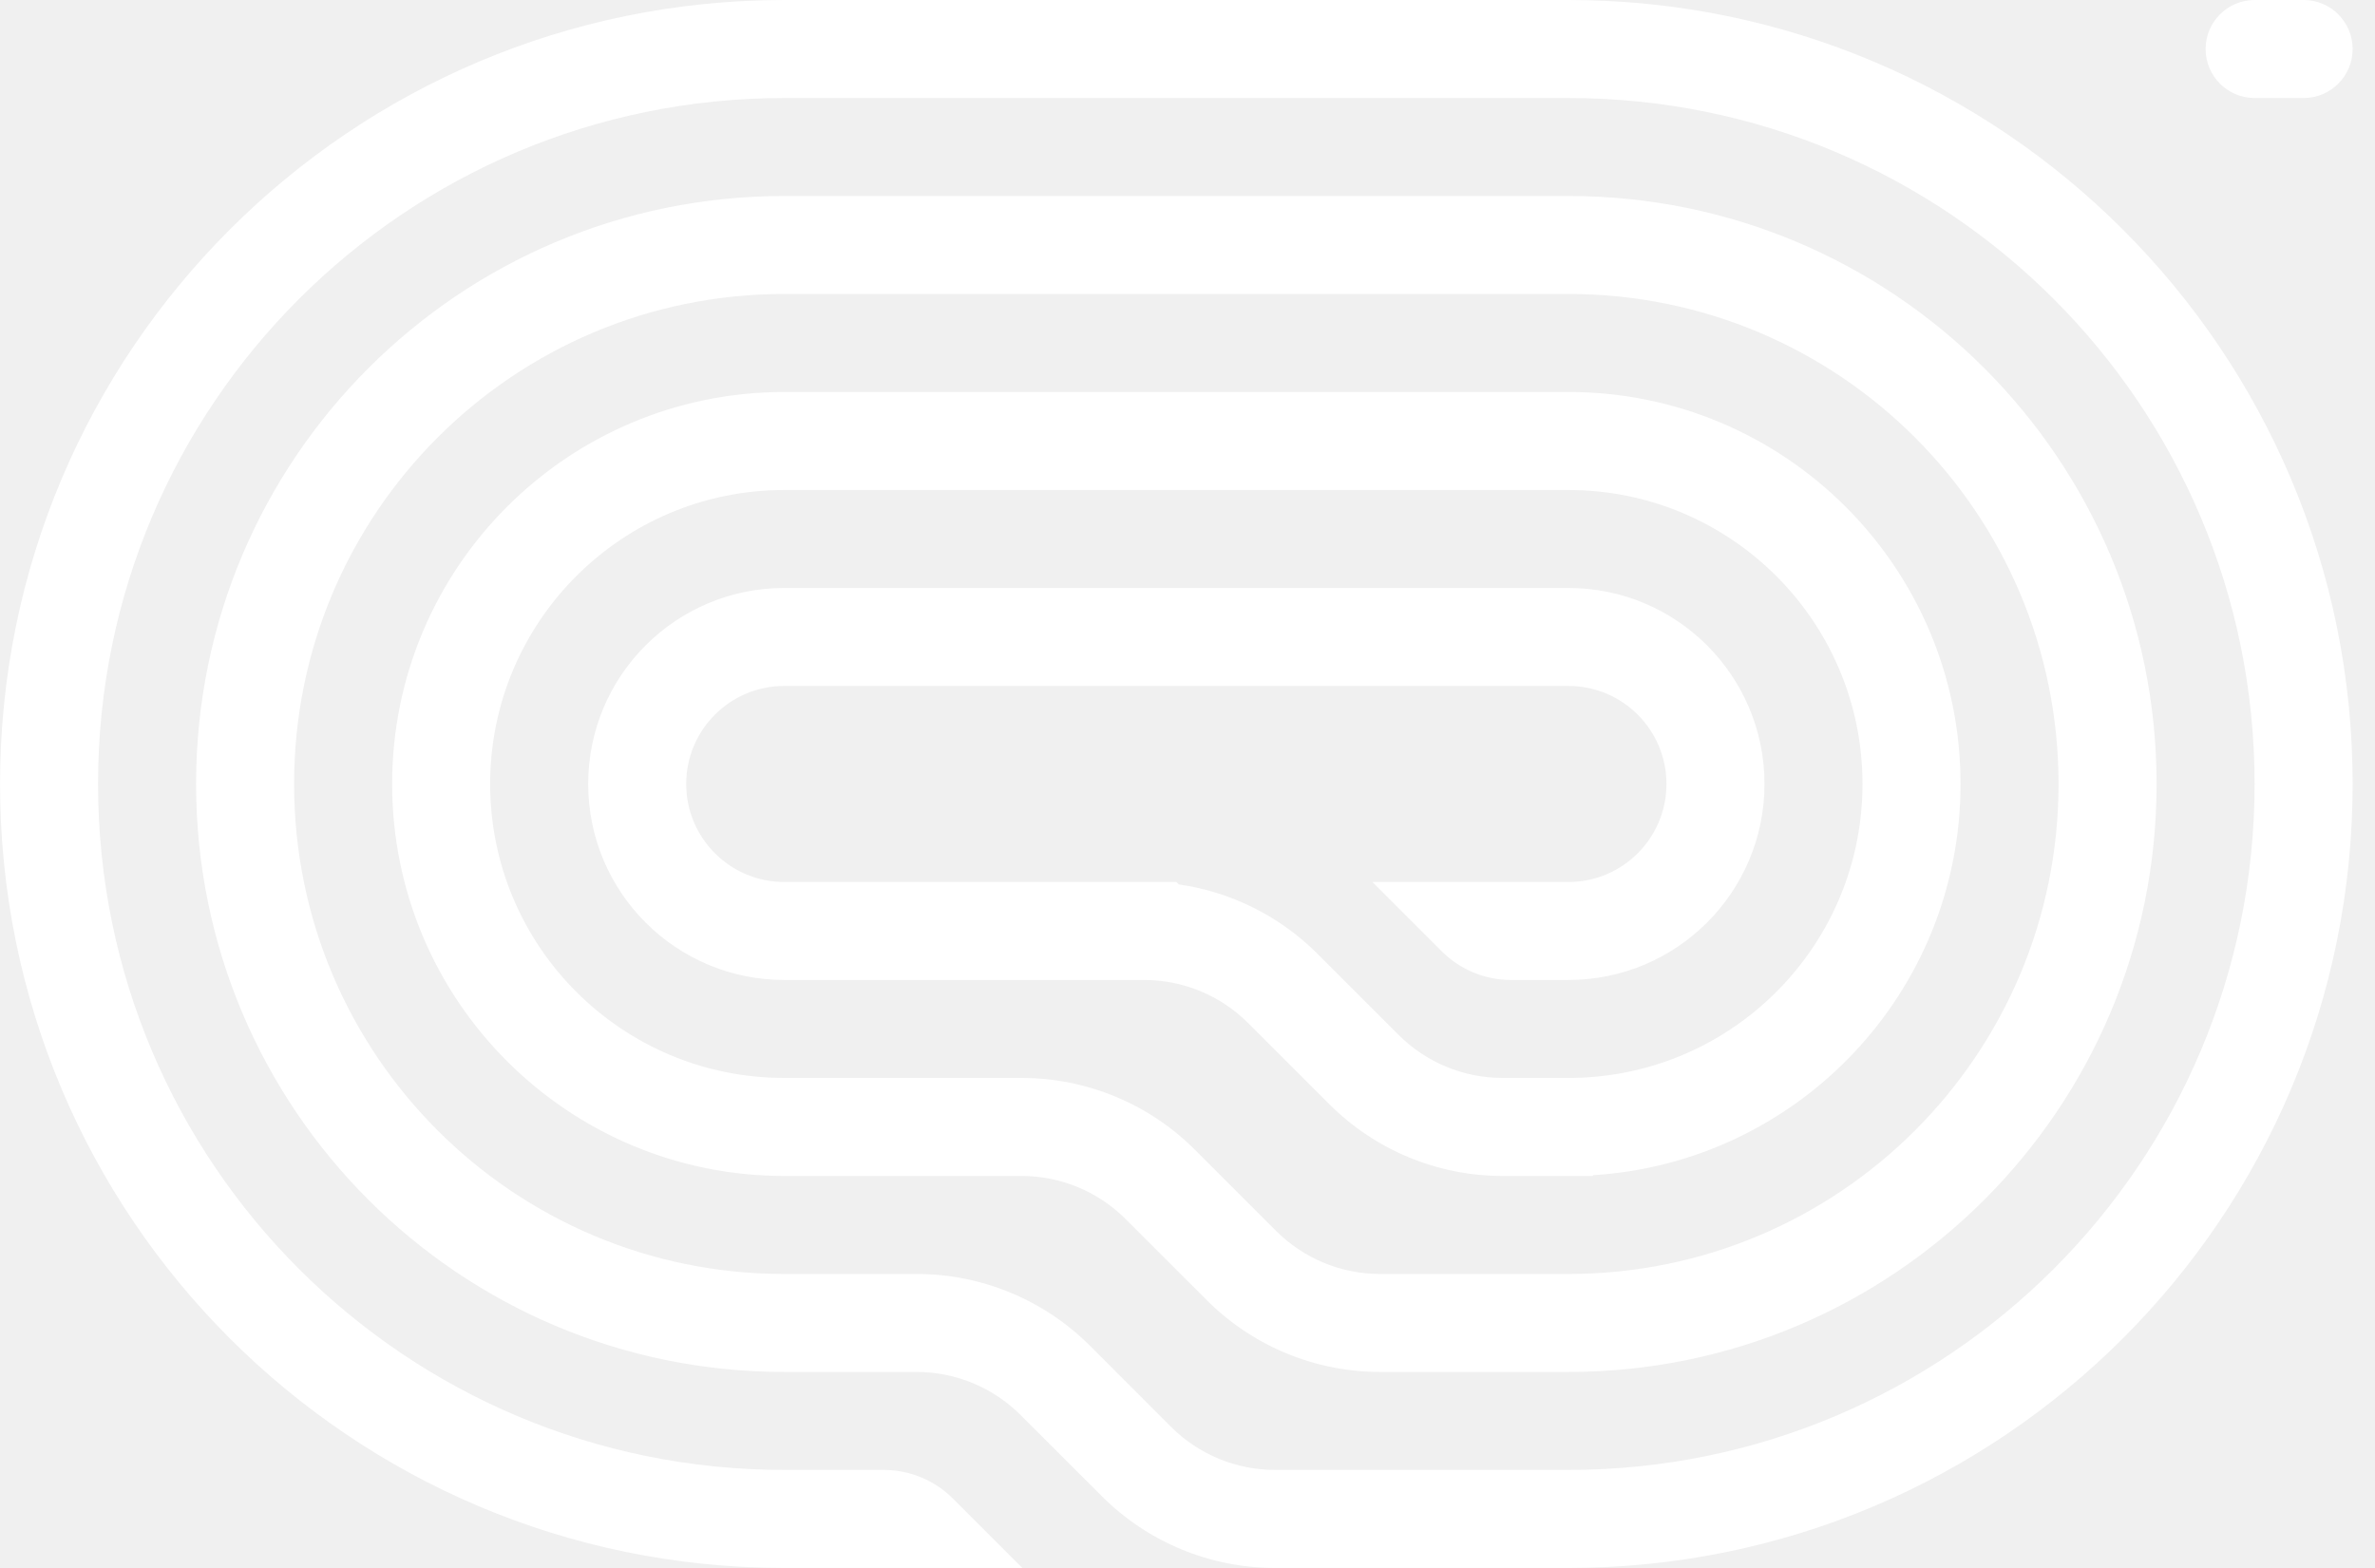
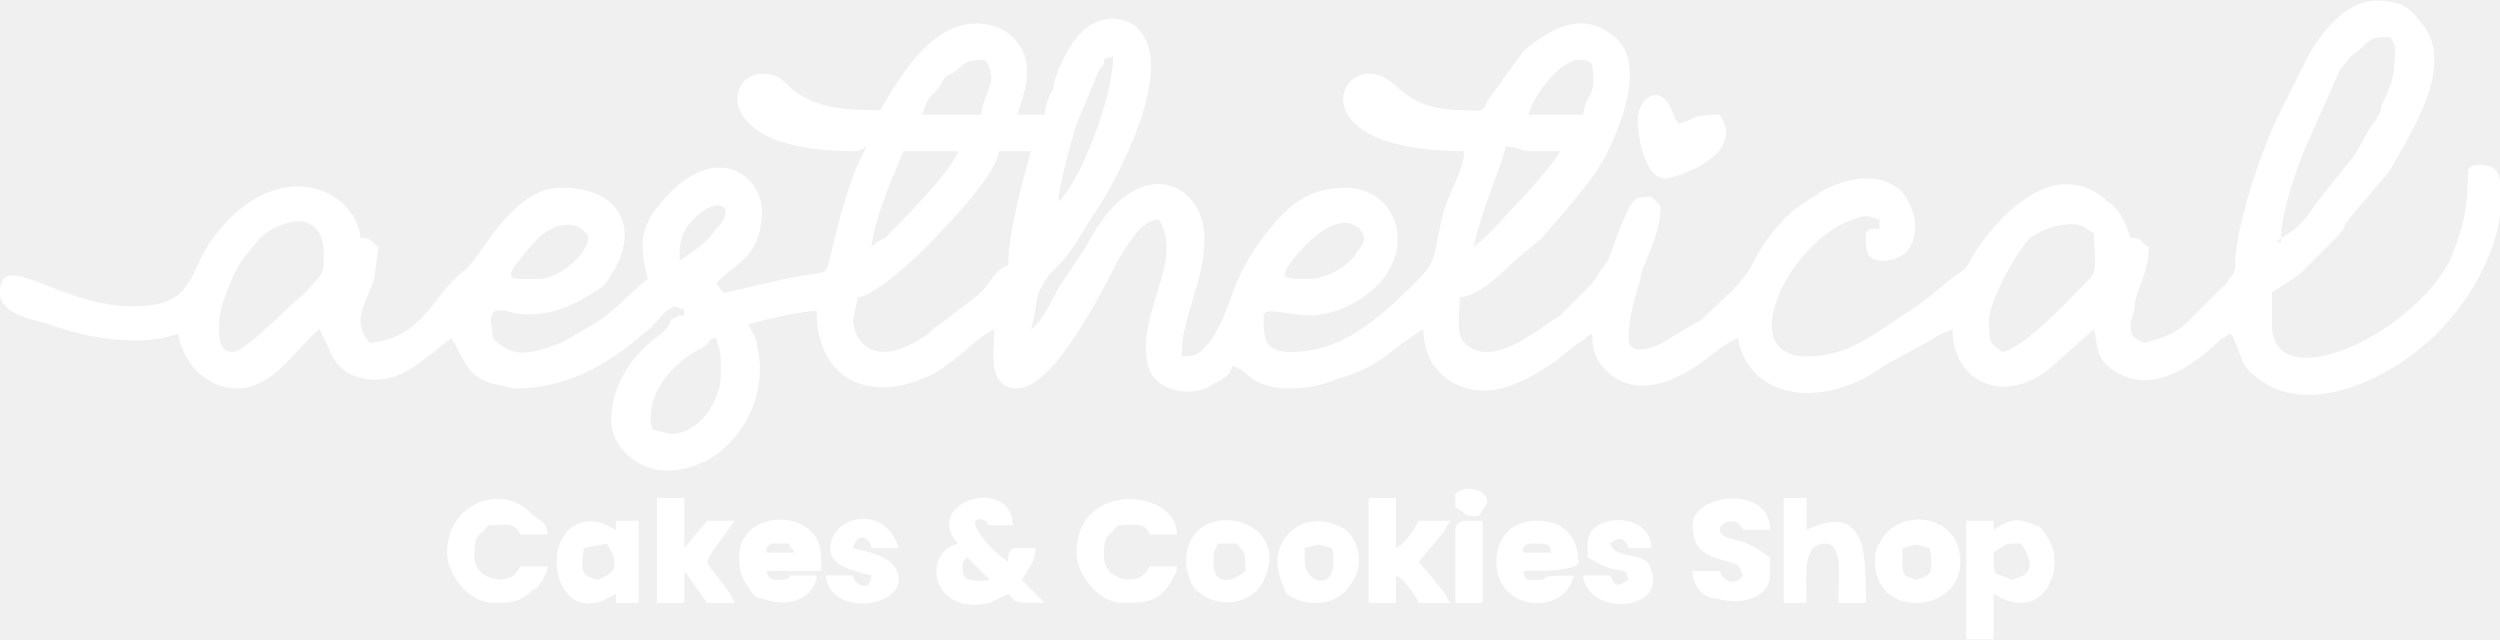
- <svg xmlns="http://www.w3.org/2000/svg" width="53" height="35" viewBox="0 0 53 35" fill="none">
-   <g clip-path="url(#clip0_328_4216)">
-     <path d="M49.22 1.094C49.22 1.698 49.709 2.188 50.313 2.188H51.407C52.011 2.188 52.501 1.698 52.501 1.094C52.501 0.49 52.011 0 51.407 0H50.313C49.709 0 49.22 0.49 49.22 1.094Z" fill="#fff" />
-     <path d="M17.501 35H22.814L21.267 33.453C20.857 33.043 20.301 32.812 19.721 32.812H17.501C9.044 32.812 2.188 25.957 2.188 17.5C2.188 9.043 9.044 2.188 17.501 2.188H35.001C43.458 2.188 50.313 9.043 50.313 17.5C50.313 25.957 43.458 32.812 35.001 32.812H28.455C27.584 32.812 26.75 32.467 26.134 31.852L24.322 30.039C23.297 29.014 21.906 28.438 20.455 28.438H17.501C11.46 28.438 6.563 23.541 6.563 17.5C6.563 11.459 11.46 6.562 17.501 6.562H35.001C41.042 6.562 45.938 11.459 45.938 17.5C45.938 23.541 41.042 28.438 35.001 28.438H30.798C29.927 28.438 29.093 28.092 28.477 27.477L26.665 25.664C25.64 24.639 24.248 24.062 22.798 24.062H17.501C13.877 24.062 10.938 21.124 10.938 17.5C10.938 13.876 13.877 10.938 17.501 10.938H35.001C38.625 10.938 41.563 13.876 41.563 17.5C41.563 21.08 38.697 23.991 35.133 24.061L35.133 24.062H33.532C32.662 24.062 31.827 23.717 31.212 23.102L29.399 21.289C28.558 20.448 27.471 19.909 26.306 19.742L26.251 19.688H17.501C16.293 19.688 15.313 18.708 15.313 17.5C15.313 16.292 16.293 15.312 17.501 15.312H35.001C36.209 15.312 37.188 16.292 37.188 17.5C37.188 18.708 36.209 19.688 35.001 19.688H30.626L32.173 21.234C32.583 21.645 33.139 21.875 33.719 21.875H35.001C37.417 21.875 39.376 19.916 39.376 17.5C39.376 15.084 37.417 13.125 35.001 13.125H17.501C15.085 13.125 13.126 15.084 13.126 17.5C13.126 19.916 15.085 21.875 17.501 21.875H25.532C26.403 21.875 27.237 22.221 27.853 22.836L29.665 24.648C30.691 25.674 32.081 26.25 33.532 26.25H35.548V26.233C40.126 25.951 43.751 22.149 43.751 17.5C43.751 12.668 39.833 8.75 35.001 8.75H17.501C12.668 8.75 8.751 12.668 8.751 17.5C8.751 22.332 12.668 26.25 17.501 26.25H22.798C23.668 26.25 24.503 26.596 25.118 27.211L26.931 29.023C27.956 30.049 29.347 30.625 30.798 30.625H35.001C42.25 30.625 48.126 24.749 48.126 17.5C48.126 10.251 42.25 4.375 35.001 4.375H17.501C10.252 4.375 4.376 10.251 4.376 17.5C4.376 24.749 10.252 30.625 17.501 30.625H20.455C21.325 30.625 22.16 30.971 22.775 31.586L24.588 33.398C25.613 34.424 27.004 35 28.455 35H35.001C44.666 35 52.501 27.165 52.501 17.5C52.501 7.835 44.666 -8.44939e-07 35.001 0L17.501 3.61606e-06C7.836 4.461e-06 0.001 7.835 0.001 17.5C0.001 27.165 7.836 35 17.501 35Z" fill="#fff" />
+ <svg xmlns="http://www.w3.org/2000/svg" xml:space="preserve" width="125px" height="32px" version="1.1" shape-rendering="geometricPrecision" text-rendering="geometricPrecision" image-rendering="optimizeQuality" fill-rule="evenodd" clip-rule="evenodd" viewBox="0 0 5.48 1.4">
+   <g id="Capa_x0020_1">
+     <g id="_2237722957600">
+       <path fill="white" d="M1.47 0.95l-0.04 -0.01c-0.02,-0.08 0.05,-0.15 0.11,-0.18 0.02,-0.01 0.01,-0.02 0.03,-0.02 0.01,0.04 0.01,0.02 0.01,0.08 0,0.06 -0.05,0.13 -0.11,0.13zm4.01 -0.55l0 0.07c-0.01,0.08 -0.06,0.19 -0.16,0.28 -0.09,0.08 -0.27,0.17 -0.38,0.07 -0.03,-0.02 -0.03,-0.06 -0.05,-0.09 -0.01,0 -0.01,0.01 -0.02,0.01 -0.05,0.05 -0.14,0.12 -0.22,0.08 -0.06,-0.03 -0.05,-0.06 -0.06,-0.1l-0.09 0.08c-0.1,0.09 -0.22,0.04 -0.22,-0.08 -0.02,0.01 -0.03,0.01 -0.04,0.02l-0.11 0.06c-0.04,0.03 -0.1,0.06 -0.17,0.06 -0.08,0 -0.14,-0.05 -0.15,-0.12 -0.03,0.01 -0.06,0.04 -0.09,0.06 -0.06,0.04 -0.14,0.07 -0.2,0.01 -0.02,-0.02 -0.03,-0.04 -0.03,-0.08 -0.02,0.01 -0.01,0.01 -0.03,0.02l-0.05 0.04c-0.06,0.04 -0.14,0.09 -0.22,0.05 -0.04,-0.02 -0.07,-0.06 -0.07,-0.12 -0.08,0.05 -0.09,0.08 -0.19,0.11 -0.05,0.02 -0.08,0.02 -0.12,0.02 -0.08,-0.01 -0.07,-0.04 -0.11,-0.05 0,0.02 -0.02,0.03 -0.04,0.04 -0.04,0.03 -0.12,0.02 -0.14,-0.03 -0.04,-0.11 0.08,-0.24 0.02,-0.33 -0.04,0 -0.07,0.06 -0.09,0.09 -0.03,0.06 -0.14,0.28 -0.22,0.28 -0.07,0 -0.05,-0.09 -0.05,-0.13 -0.04,0.02 -0.05,0.04 -0.12,0.09 -0.14,0.08 -0.27,0.03 -0.27,-0.13 -0.03,0 -0.12,0.02 -0.15,0.03 0.01,0.02 0.02,0.03 0.02,0.05 0.03,0.12 -0.06,0.27 -0.2,0.27 -0.06,0 -0.12,-0.05 -0.12,-0.11 0,-0.08 0.05,-0.15 0.11,-0.19 0.01,-0.01 0.02,-0.02 0.02,-0.03 0.02,-0.01 0.01,-0.01 0.03,-0.01 0,-0.02 0,-0.01 -0.02,-0.02 -0.03,0.01 -0.04,0.04 -0.07,0.06 -0.08,0.07 -0.17,0.12 -0.28,0.12 -0.01,0 -0.04,-0.01 -0.05,-0.01 -0.06,-0.02 -0.06,-0.05 -0.09,-0.1 -0.06,0.04 -0.12,0.12 -0.22,0.08 -0.02,-0.01 -0.04,-0.03 -0.05,-0.06 -0.01,-0.02 -0.01,-0.02 -0.02,-0.04 -0.05,0.04 -0.1,0.13 -0.18,0.13 -0.07,0 -0.12,-0.06 -0.13,-0.12 -0.08,0.03 -0.2,0.01 -0.28,-0.02 -0.03,-0.01 -0.11,-0.02 -0.11,-0.07 0,-0.1 0.13,0.03 0.29,0.03 0.13,0 0.12,-0.06 0.17,-0.14 0.14,-0.2 0.32,-0.12 0.33,-0.01 0.03,0 0.02,0.01 0.04,0.02l-0.01 0.07c-0.02,0.06 -0.05,0.09 -0.01,0.14 0.12,-0.01 0.14,-0.11 0.21,-0.16 0.03,-0.02 0.1,-0.18 0.21,-0.18 0.14,0 0.17,0.1 0.11,0.19 -0.01,0.02 -0.02,0.03 -0.04,0.04 -0.06,0.04 -0.13,0.06 -0.19,0.04 -0.05,-0.01 -0.03,0.03 -0.03,0.06 0.04,0.04 0.07,0.04 0.15,0.01l0.07 -0.04c0.05,-0.03 0.08,-0.07 0.12,-0.1 -0.02,-0.08 -0.02,-0.12 0.05,-0.19 0.11,-0.11 0.2,-0.03 0.2,0.04 0,0.11 -0.07,0.12 -0.1,0.16 0.01,0.01 0.01,0.02 0.02,0.02l0.13 -0.03c0.09,-0.02 0.09,0 0.1,-0.05 0.02,-0.08 0.04,-0.17 0.08,-0.24 -0.02,0.01 -0.02,0.01 -0.03,0.01 -0.31,0 -0.28,-0.17 -0.2,-0.17 0.05,0 0.05,0.03 0.09,0.05 0.05,0.03 0.12,0.03 0.17,0.03 0.04,-0.07 0.11,-0.19 0.21,-0.19 0.03,0 0.06,0.01 0.08,0.03 0,0 0,0 0,0 0.05,0.05 0.03,0.11 0.01,0.17 0.02,0 0.02,0 0.03,0 0.02,0 0.01,0 0.03,0 0,-0.02 0.01,-0.04 0.02,-0.06 0,-0.02 0.01,-0.03 0.01,-0.04 0.02,-0.04 0.03,-0.06 0.05,-0.08 0.03,-0.03 0.07,-0.04 0.11,-0.02 0.11,0.07 -0.02,0.32 -0.07,0.4 -0.03,0.04 -0.05,0.09 -0.09,0.13 -0.01,0.01 -0.01,0.01 -0.02,0.02 -0.04,0.06 -0.02,0.05 -0.04,0.12 0.02,-0.01 0.05,-0.07 0.06,-0.09 0.02,-0.03 0.04,-0.06 0.06,-0.09 0.02,-0.04 0.06,-0.1 0.1,-0.12 0.08,-0.05 0.16,0.01 0.16,0.1 0,0.1 -0.05,0.17 -0.05,0.26 0.04,0 0.04,-0.01 0.06,-0.03 0.03,-0.04 0.04,-0.08 0.06,-0.13 0.02,-0.05 0.06,-0.11 0.1,-0.15 0.04,-0.04 0.08,-0.06 0.14,-0.06 0.09,0 0.14,0.09 0.1,0.17 -0.02,0.05 -0.1,0.11 -0.18,0.11 -0.04,0 -0.1,-0.02 -0.1,0 0,0.05 0,0.08 0.06,0.08 0.11,0 0.19,-0.07 0.27,-0.15 0.05,-0.05 0.04,-0.05 0.06,-0.14 0.01,-0.05 0.05,-0.11 0.05,-0.15 -0.33,0 -0.29,-0.17 -0.21,-0.17 0.07,0 0.06,0.08 0.21,0.08 0.03,0 0.04,0.01 0.05,-0.02 0.03,-0.04 0.05,-0.07 0.08,-0.11 0.06,-0.05 0.13,-0.09 0.2,-0.03 0.07,0.06 0.01,0.2 -0.02,0.26 -0.04,0.07 -0.09,0.12 -0.14,0.18l-0.06 0.05c-0.02,0.02 -0.08,0.08 -0.12,0.08 0,0.03 -0.01,0.08 0.01,0.1 0.06,0.06 0.16,-0.03 0.21,-0.06l0.07 -0.07c0.05,-0.08 0.02,-0.01 0.06,-0.12 0.01,-0.02 0.02,-0.05 0.03,-0.06 0.01,-0.01 0.02,-0.01 0.04,-0.01 0.01,0.01 0.01,0.01 0.02,0.02 0,0.05 -0.02,0.09 -0.04,0.14 -0.01,0.05 -0.03,0.09 -0.03,0.15 0,0.05 0.08,0.01 0.09,0l0.05 -0.03c0.02,-0.01 0.02,-0.01 0.03,-0.02 0.03,-0.03 0.08,-0.07 0.1,-0.11 0.03,-0.06 0.07,-0.11 0.12,-0.14 0.01,-0.01 0.02,-0.01 0.03,-0.02 0.05,-0.03 0.13,-0.05 0.18,0 0.03,0.04 0.04,0.09 0.01,0.13 -0.01,0.01 -0.03,0.02 -0.05,0.02 -0.04,0 -0.04,-0.02 -0.04,-0.06 0.01,-0.01 0,-0.01 0.03,-0.01l0 -0.02c-0.03,-0.01 -0.03,-0.01 -0.06,0 -0.14,0.05 -0.26,0.3 -0.1,0.3 0.09,0 0.15,-0.05 0.21,-0.09 0.05,-0.03 0.08,-0.06 0.12,-0.09 0.03,-0.02 0.02,-0.02 0.04,-0.05 0.06,-0.09 0.18,-0.21 0.29,-0.11 0.03,0.02 0.04,0.05 0.05,0.08 0.03,0 0.02,0.01 0.04,0.02 0,0.05 -0.02,0.08 -0.03,0.12 0,0.02 -0.01,0.04 -0.01,0.05 0,0.03 0.01,0.03 0.03,0.04 0.04,-0.01 0.07,-0.02 0.1,-0.05l0.06 -0.06c0.01,-0.01 0.01,-0.01 0.02,-0.02 0.02,-0.03 0.02,-0.02 0.02,-0.06 0.01,-0.09 0.05,-0.21 0.09,-0.3l0.07 -0.14c0.03,-0.05 0.08,-0.12 0.15,-0.12l0 0c0.04,0 0.07,0.01 0.09,0.04 0.09,0.09 -0.01,0.24 -0.06,0.33 -0.04,0.05 -0.06,0.07 -0.1,0.12 0,0.01 -0.01,0.02 -0.02,0.03 -0.02,0.02 -0.06,0.06 -0.08,0.08l-0.06 0.04 0 0.07c0,0.16 0.3,0.03 0.39,-0.14 0.03,-0.07 0.04,-0.12 0.04,-0.2 0.01,-0.01 0.01,-0.01 0.03,-0.01 0.02,0 0.04,0.01 0.04,0.04zm-1.09 0.37c-0.03,-0.02 -0.03,-0.02 -0.03,-0.07 0,-0.04 0.06,-0.15 0.09,-0.18 0.03,-0.02 0.06,-0.03 0.09,-0.03 0.03,0 0.03,0.01 0.05,0.02 0,0.05 0.01,0.08 -0.01,0.1 -0.04,0.04 -0.14,0.15 -0.19,0.16zm-3.88 0c-0.03,0 -0.03,-0.03 -0.03,-0.06 0,-0.04 0.03,-0.11 0.05,-0.14l0.04 -0.05c0.03,-0.03 0.14,-0.08 0.14,0.04 0,0.05 -0.01,0.04 -0.04,0.08 -0.03,0.02 -0.13,0.13 -0.16,0.13zm2.36 -0.16c-0.06,0 -0.07,0 -0.03,-0.05 0.1,-0.12 0.15,-0.06 0.15,-0.04 0,0.02 -0.02,0.03 -0.02,0.04l-0.01 0.01c-0.02,0.02 -0.06,0.04 -0.09,0.04zm2.13 -0.09l0 0.01 -0.01 0 0.01 -0.01zm-3.82 0.09c-0.07,0 -0.09,0.01 0,-0.09 0.07,-0.06 0.11,-0.01 0.11,0 0,0.03 -0.06,0.09 -0.11,0.09zm0.31 -0.04c0,-0.04 0,-0.05 0.02,-0.08 0.06,-0.07 0.11,-0.04 0.06,0.01 -0.02,0.03 -0.05,0.05 -0.08,0.07zm1.74 -0.03c0.02,-0.09 0.07,-0.2 0.07,-0.22 0.03,0 0.03,0.01 0.06,0.01 0.02,0 0.04,0 0.06,0 -0.01,0.02 -0.07,0.09 -0.09,0.11 -0.03,0.03 -0.06,0.07 -0.1,0.1zm-1.02 0.04c-0.03,0.01 -0.04,0.04 -0.06,0.06l-0.09 0.07c-0.02,0.01 -0.02,0.02 -0.04,0.03 -0.11,0.07 -0.15,0 -0.15,-0.04l0.01 -0.05c0.03,0 0.11,-0.07 0.14,-0.1 0.04,-0.04 0.16,-0.16 0.17,-0.22l0.07 0c-0.02,0.07 -0.05,0.18 -0.05,0.25zm-0.3 -0.04c0.01,-0.08 0.06,-0.18 0.07,-0.21l0.12 0c-0.01,0.04 -0.13,0.16 -0.16,0.19 -0.02,0.01 -0.02,0.01 -0.03,0.02zm0.41 -0.1c0,-0.03 0.03,-0.14 0.04,-0.17l0.05 -0.12c0.01,-0.01 0.01,-0.01 0.01,-0.02 0.01,-0.01 0.01,0 0.02,-0.01 0,0.1 -0.08,0.29 -0.12,0.32zm1.15 -0.19l-0.12 0c0.01,-0.04 0.07,-0.12 0.11,-0.12 0.02,0 0.02,0 0.03,0.01 0.01,0.08 -0.01,0.05 -0.02,0.11zm-1.32 0l-0.13 0c0.01,-0.02 0.01,-0.03 0.02,-0.04 0.01,-0.01 0.02,-0.02 0.03,-0.04 0.01,-0.01 0.02,-0.01 0.03,-0.02 0.02,-0.02 0.03,-0.02 0.06,-0.02 0.03,0.05 0,0.06 -0.01,0.12zm2.85 0.27c0,-0.05 0.03,-0.14 0.05,-0.19l0.08 -0.18c0.02,-0.02 0.02,-0.03 0.04,-0.04 0.03,-0.03 0.03,-0.03 0.07,-0.03l0.01 0.02c0,0.07 -0.01,0.09 -0.03,0.13 0,0.02 -0.01,0.02 -0.01,0.03 -0.02,0.02 -0.03,0.05 -0.05,0.08l-0.08 0.1c-0.02,0.03 -0.04,0.06 -0.08,0.08z" />
+       <path fill="white" d="M4.41 1.27c-0.04,-0.02 -0.04,0 -0.04,-0.06 0.03,-0.02 0.02,-0.02 0.06,-0.02 0.04,0.06 0.01,0.07 -0.02,0.08zm-0.04 -0.11l0 -0.02 -0.06 0 0 0.26 0.06 0 0 -0.1c0.11,0.07 0.16,-0.06 0.12,-0.12 -0.01,-0.02 -0.02,-0.03 -0.03,-0.03 -0.04,-0.02 -0.06,-0.01 -0.09,0.01z" />
+       <path fill="white" d="M2.11 1.25c0,-0.02 0,-0.02 0.01,-0.03l0.05 0.05c-0.01,0 -0.06,0.01 -0.06,-0.02zm-0.03 -0.1c0,0.01 0.01,0.03 0.02,0.04 -0.08,0.02 -0.06,0.16 0.07,0.13 0.02,-0.01 0.02,-0.01 0.04,-0.02 0.02,0.02 0.01,0.02 0.08,0.02l-0.05 -0.05c0.01,-0.02 0.03,-0.04 0.03,-0.07l-0.05 0c-0.01,0.01 -0.01,0.01 -0.01,0.03 -0.06,-0.04 -0.1,-0.11 -0.05,-0.09 0.02,0.01 -0.03,0.01 0.06,0.01 0,-0.09 -0.14,-0.07 -0.14,0z" />
+       <path fill="white" d="M2.36 1.21c0,0.05 0.05,0.11 0.1,0.11 0.05,0 0.08,0 0.11,-0.05 0,-0.01 0.01,-0.01 0.01,-0.03l-0.06 0c-0.02,0.05 -0.1,0.03 -0.1,-0.02 0,-0.06 0.01,-0.04 0.03,-0.07 0.03,0 0.06,-0.01 0.07,0.02l0.06 0c0,-0.1 -0.22,-0.12 -0.22,0.04z" />
+       <path fill="white" d="M0.98 1.21c0,0.05 0.05,0.11 0.1,0.11 0.04,0 0.06,0 0.09,-0.03 0.01,0 0.01,-0.01 0.02,-0.02 0,-0.01 0.01,-0.01 0.01,-0.03l-0.06 0c-0.02,0.05 -0.1,0.03 -0.1,-0.02 0,-0.06 0.01,-0.04 0.03,-0.07 0.03,0 0.06,-0.01 0.07,0.02l0.06 0c0,-0.03 -0.02,-0.03 -0.04,-0.05 -0.06,-0.06 -0.18,-0.02 -0.18,0.09z" />
+       <path fill="white" d="M1.31 1.27c-0.03,-0.01 -0.04,-0.01 -0.03,-0.07l0.05 -0.01c0.04,0.06 0,0.07 -0.02,0.08zm-0.09 -0.04c0,0.06 0.04,0.1 0.08,0.09 0.02,0 0.03,-0.01 0.05,-0.02l0 0.02 0.05 0 0 -0.18 -0.05 0 0 0.02c-0.02,-0.01 -0.05,-0.03 -0.09,-0.01 -0.02,0.01 -0.04,0.04 -0.04,0.08z" />
+       <path fill="white" d="M3.71 1.15c0,0.06 0.04,0.07 0.08,0.08 0.03,0.01 0.02,0.01 0.03,0.03 -0.01,0.02 -0.04,0.02 -0.05,-0.01l-0.06 0c0,0.04 0.03,0.06 0.05,0.06 0.07,0.02 0.12,-0.01 0.12,-0.05l0 -0.04c-0.02,-0.01 -0.01,-0.01 -0.05,-0.03 -0.02,-0.01 -0.06,-0.01 -0.06,-0.03 0,-0.02 0.04,-0.03 0.05,0l0.06 0c0,-0.1 -0.17,-0.08 -0.17,-0.01z" />
+       <path fill="white" d="M3 1.32l0.06 0 0 -0.06c0.02,0.01 0.04,0.04 0.05,0.06l0.07 0c-0.01,-0.01 -0.01,-0.02 -0.02,-0.03l-0.05 -0.06 0.05 -0.06c0.01,-0.01 0.01,-0.02 0.02,-0.03l-0.07 0c-0.01,0.02 -0.03,0.05 -0.05,0.06l0 -0.11 -0.06 0 0 0.23z" />
+       <path fill="white" d="M3.91 1.32l0.05 0c0,-0.06 -0.01,-0.13 0.04,-0.13 0.04,0 0.03,0.07 0.03,0.13l0.06 0c0,-0.05 0,-0.13 -0.02,-0.15 -0.02,-0.04 -0.07,-0.03 -0.11,-0.01l0 -0.07 -0.05 0 0 0.23z" />
+       <path fill="white" d="M3.59 0.26c0,0.05 0.02,0.13 0.06,0.13 0.02,0 0.18,-0.05 0.12,-0.14 -0.07,0 -0.05,0.01 -0.09,0.02 -0.01,-0.01 -0.01,-0.02 -0.02,-0.04 -0.03,-0.05 -0.07,-0.01 -0.07,0.03z" />
+       <path fill="white" d="M1.44 1.32l0.06 0 0 -0.07c0,0 0,0 0,0l0.05 0.07 0.06 0c-0.01,-0.03 -0.06,-0.08 -0.06,-0.09 0,-0.01 0.04,-0.06 0.06,-0.09l-0.06 0 -0.05 0.06 0 -0.11 -0.06 0 0 0.23z" />
+       <path fill="white" d="M3.36 1.19c0.03,0 0.04,0 0.04,0.02l-0.06 0c0,0 -0.01,-0.02 0.02,-0.02zm-0.08 0.04c0,0.11 0.15,0.12 0.17,0.03 -0.11,0 -0.03,0.01 -0.09,0.01 -0.02,0 -0.02,-0.01 -0.02,-0.02 0.04,0 0.12,0 0.12,-0.02 0,-0.05 -0.03,-0.09 -0.09,-0.09 -0.06,0 -0.09,0.04 -0.09,0.09z" />
+       <path fill="white" d="M4.17 1.23l0 -0.03c0.04,-0.01 0.02,-0.01 0.06,0 0.01,0.06 0,0.06 -0.03,0.07 -0.02,-0.01 -0.03,0 -0.03,-0.04zm-0.06 0c0,0.14 0.23,0.11 0.18,-0.04 -0.03,-0.07 -0.14,-0.07 -0.17,0 -0.01,0.01 -0.01,0.03 -0.01,0.04z" />
+       <path fill="white" d="M2.86 1.23l0 -0.03c0.04,-0.01 0.02,-0.01 0.06,0 0.02,0.1 -0.06,0.08 -0.06,0.03zm-0.06 0c0,0.02 0.01,0.05 0.02,0.07 0.04,0.03 0.11,0.03 0.14,-0.02 0.04,-0.05 0.01,-0.12 -0.03,-0.13 -0.07,-0.03 -0.13,0.02 -0.13,0.08z" />
+       <path fill="white" d="M1.69 1.19l0.04 0c0,0.01 0.01,0.01 0.01,0.02l-0.06 0c0,-0.02 0,-0.01 0.01,-0.02zm-0.07 0.03c0,0.04 0.01,0.05 0.03,0.08 0.01,0.01 0.01,0.01 0.02,0.01 0.08,0.03 0.12,-0.02 0.12,-0.05l-0.06 0c0,0 0.01,0.01 -0.03,0.01 -0.01,0 -0.02,-0.01 -0.02,-0.02l0.12 0 0 -0.03c0,-0.11 -0.18,-0.11 -0.18,0z" />
+       <path fill="white" d="M2.66 1.23c0,-0.02 0,-0.02 0.01,-0.04l0.04 0c0.02,0.02 0.02,0.02 0.02,0.06 -0.01,0.01 -0.03,0.02 -0.04,0.02 -0.02,0 -0.03,-0.01 -0.03,-0.04zm-0.06 0c0,0.02 0.01,0.05 0.02,0.06 0.05,0.05 0.13,0.03 0.15,-0.02 0.07,-0.14 -0.17,-0.19 -0.17,-0.04z" />
+       <path fill="white" d="M1.82 1.2c0,0.04 0.05,0.05 0.09,0.06 0,0.04 -0.04,0.02 -0.04,0l-0.06 0c0.01,0.09 0.16,0.07 0.16,0.01 0,-0.05 -0.06,-0.06 -0.1,-0.07 0.01,-0.04 0.04,-0.02 0.04,0l0.06 0c-0.03,-0.1 -0.15,-0.07 -0.15,0z" />
+       <path fill="white" d="M3.48 1.19l0 0.03c0.08,0.05 0.08,0.01 0.09,0.05 -0.02,0.01 -0.03,0.02 -0.04,-0.01l-0.06 0c0.01,0.09 0.18,0.08 0.15,-0.01 -0.01,-0.05 -0.08,-0.02 -0.09,-0.06 0.01,-0.01 0.03,-0.02 0.04,0.01l0.05 0c0,-0.08 -0.14,-0.08 -0.14,-0.01z" />
+       <path fill="white" d="M3.19 1.16l0 0.16 0.06 0 0 -0.18 -0.04 0c-0.01,0 -0.02,0.01 -0.02,0.02z" />
+       <path fill="white" d="M3.19 1.08l0 0.03c0.03,0.02 0.02,0.02 0.05,0.02 0.01,-0.01 0.02,-0.03 0.02,-0.03 0,-0.02 -0.02,-0.03 -0.04,-0.03 -0.01,0 -0.01,0 -0.03,0.01z" />
+     </g>
  </g>
-   <defs>
-     <clipPath id="clip0_328_4216">
-       <rect width="52.5" height="35" fill="white" transform="translate(0.000976562)" />
-     </clipPath>
-   </defs>
</svg>
